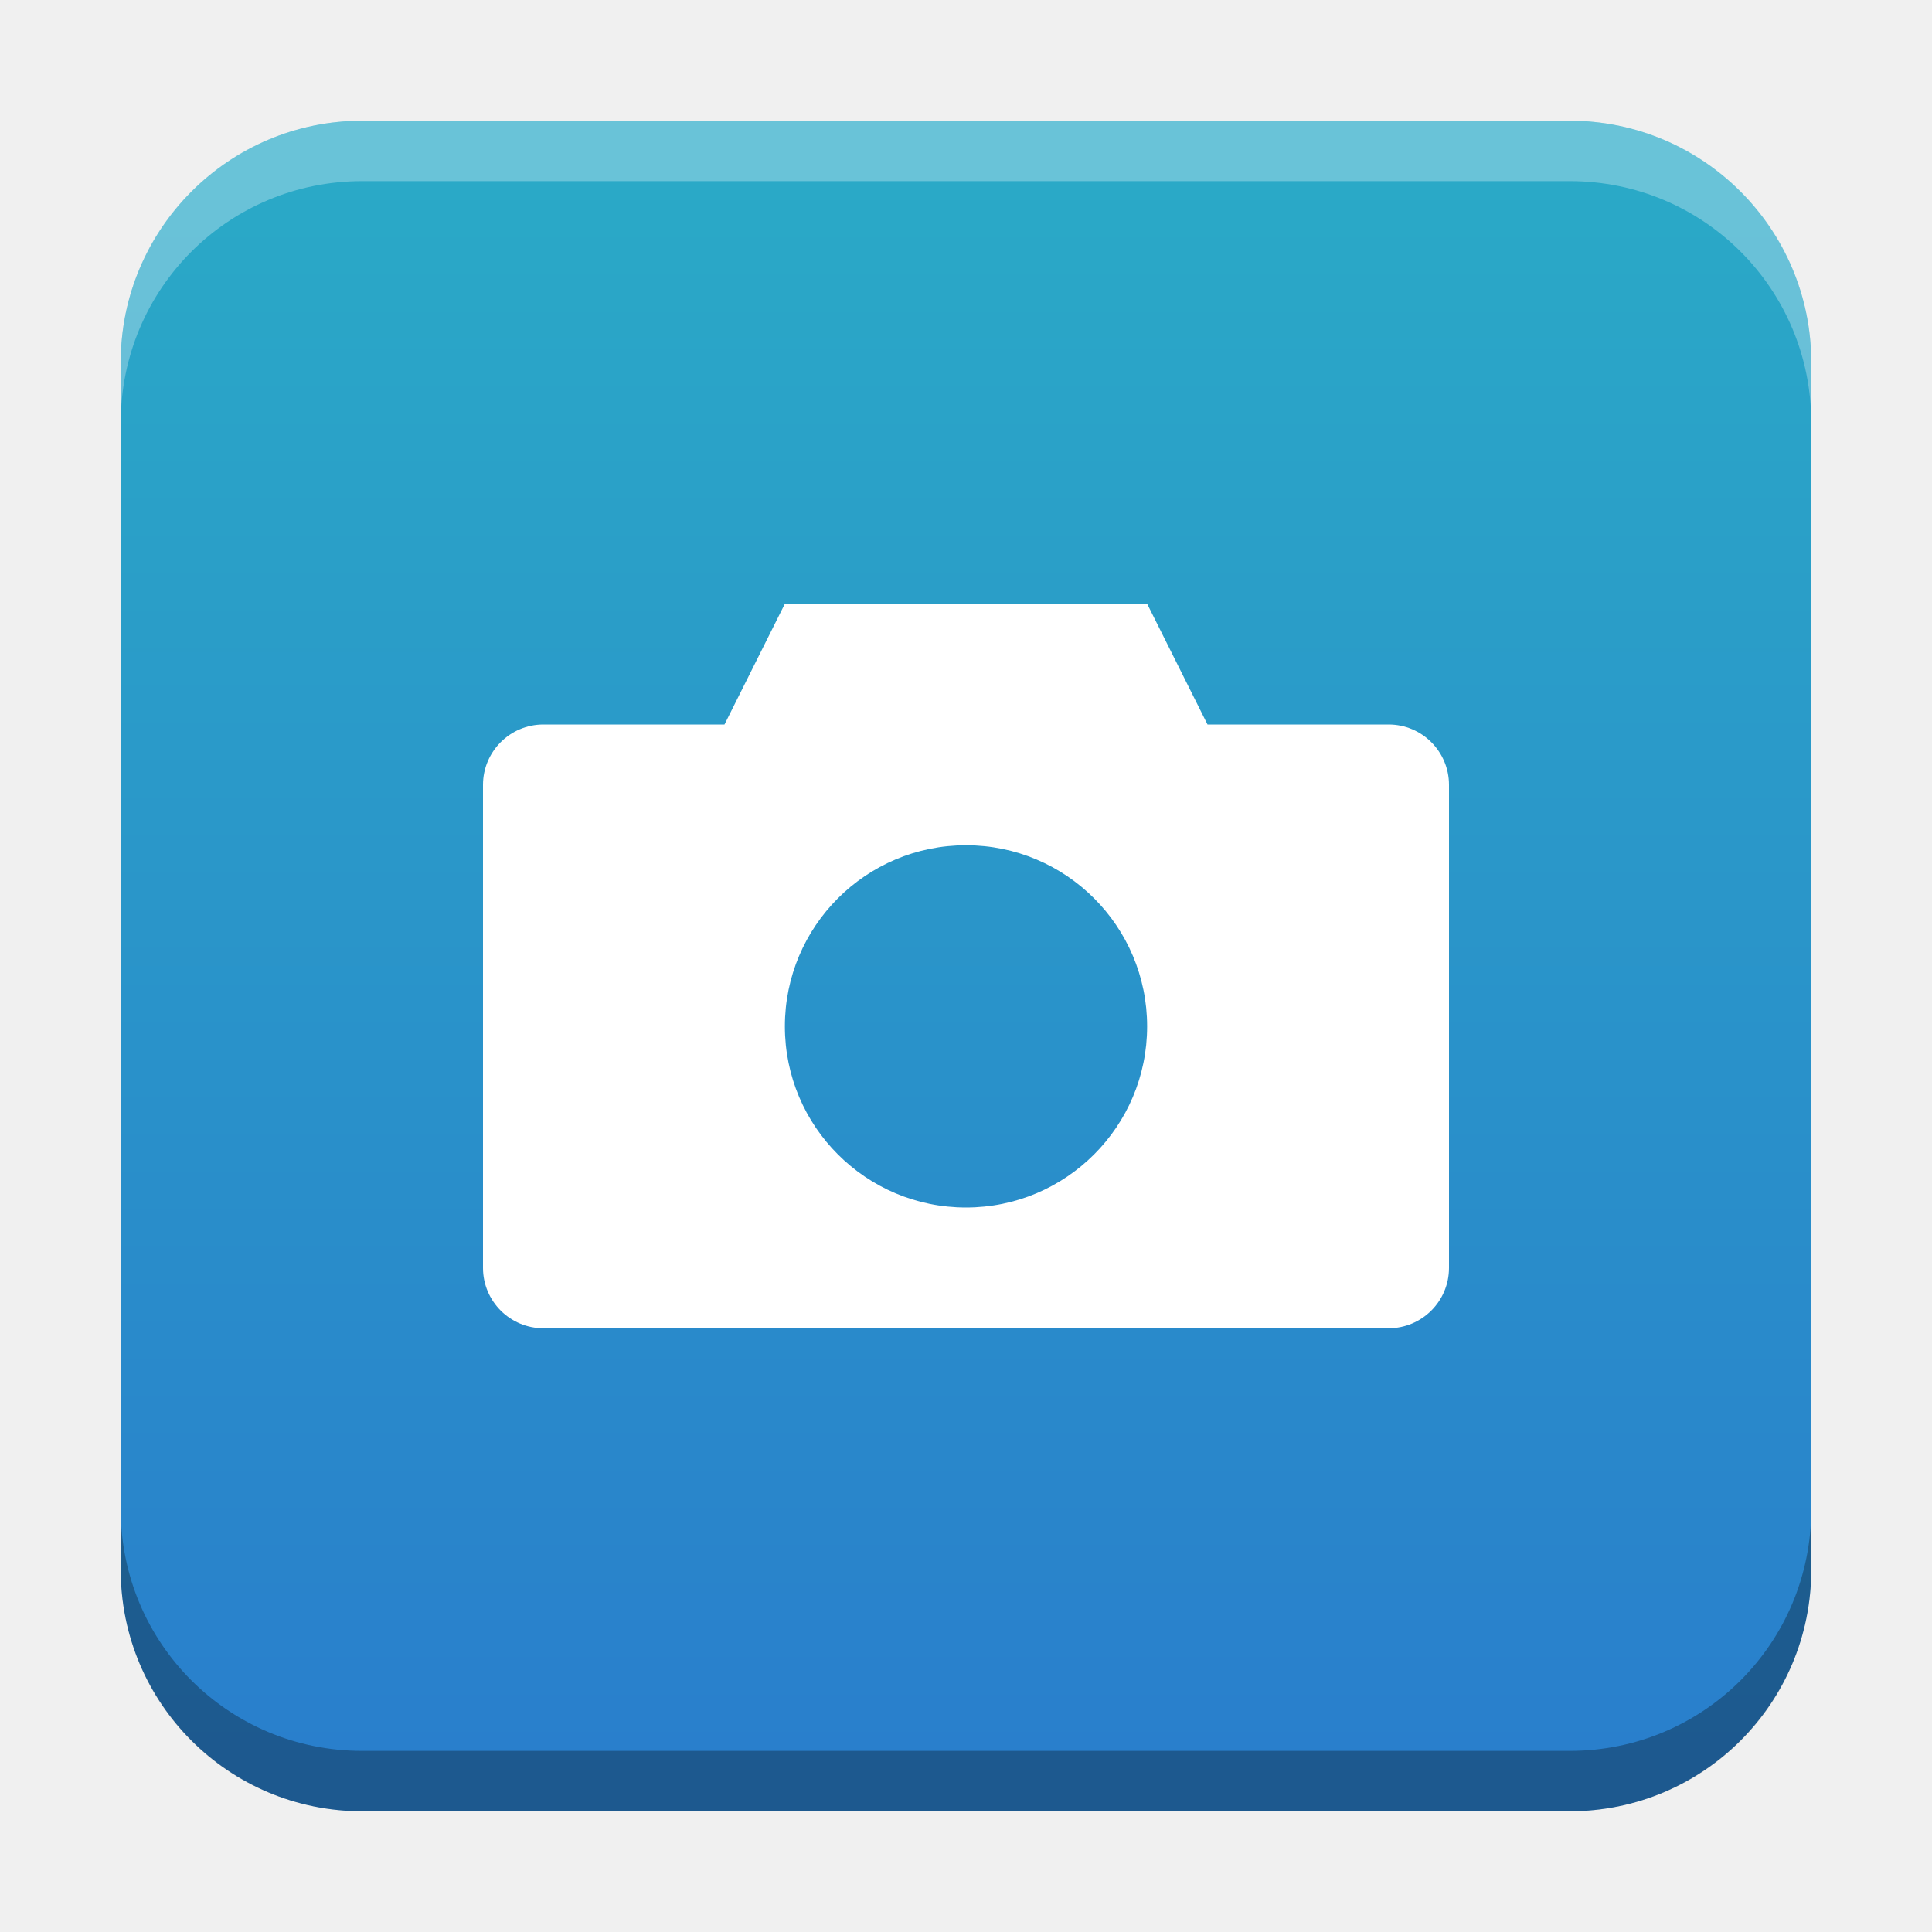
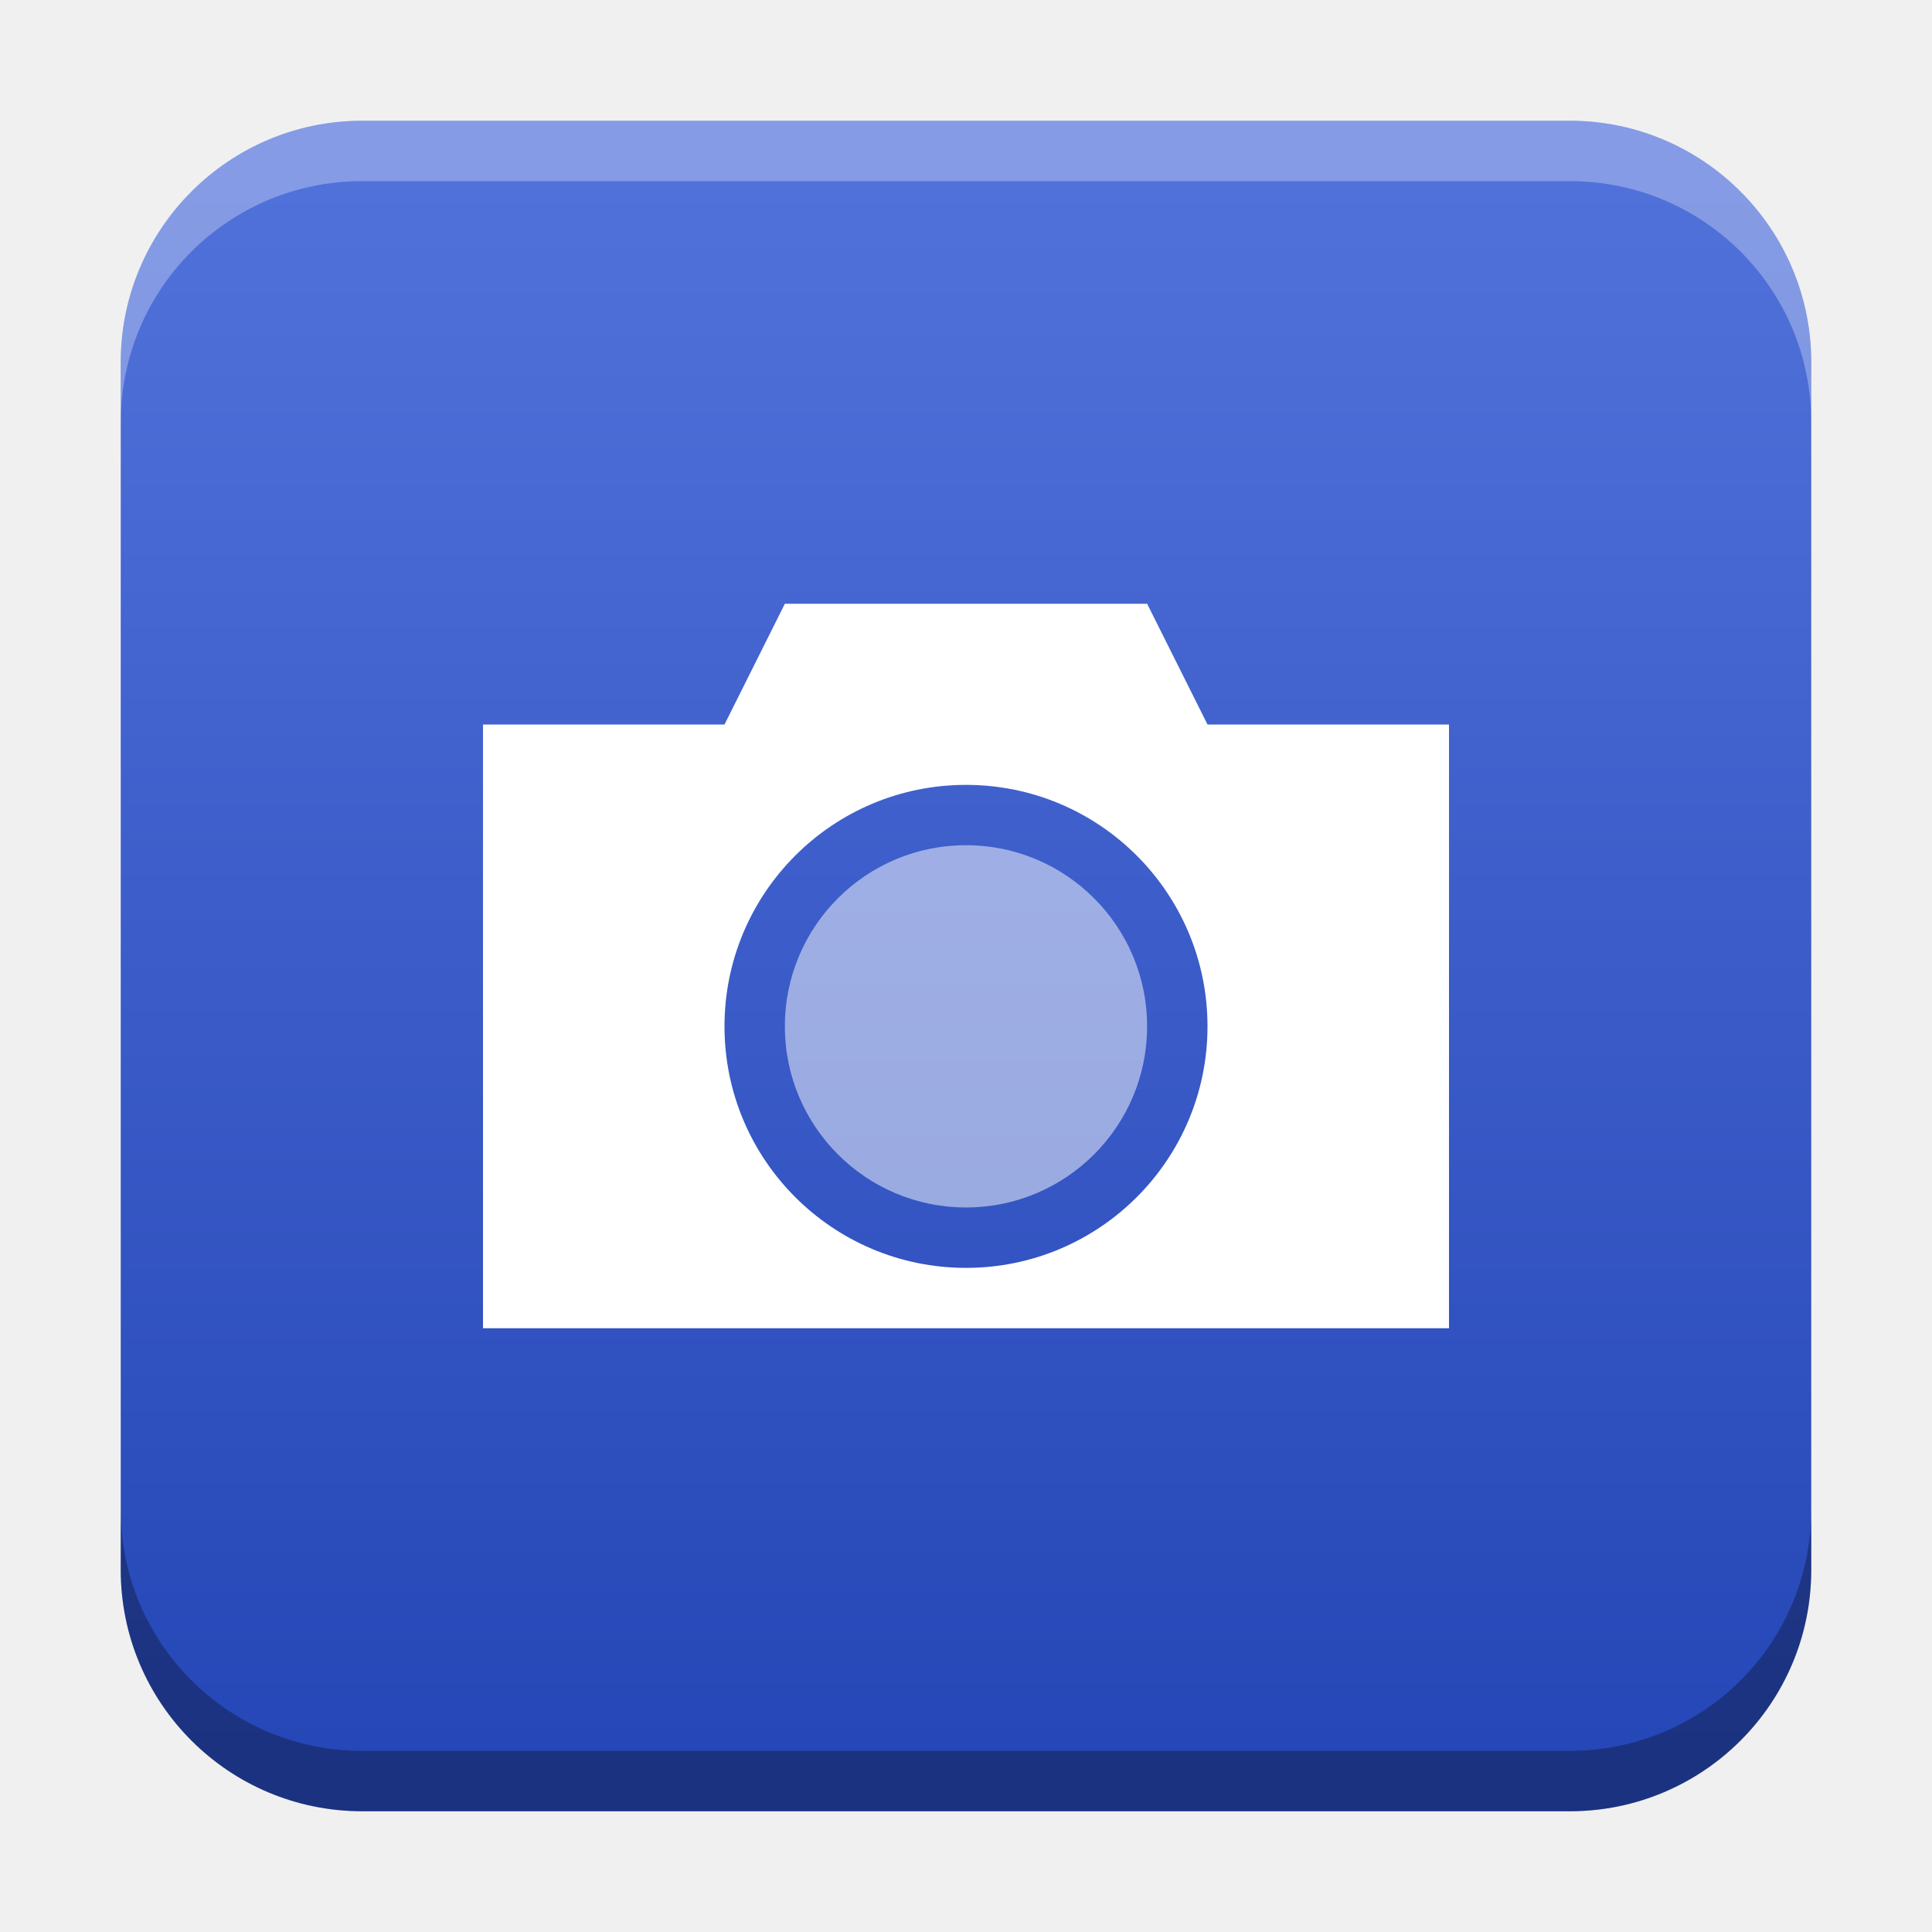
<svg xmlns="http://www.w3.org/2000/svg" xmlns:xlink="http://www.w3.org/1999/xlink" width="32" height="32" id="svg2" version="1.1">
  <defs id="defs4">
    <linearGradient id="linearGradient8471">
-       <stop id="stop8467" offset="0" style="stop-color:#2aa9c7;stop-opacity:1" />
-       <stop id="stop8469" offset="1" style="stop-color:#297fcc;stop-opacity:1" />
+       <stop id="stop8467" offset="0" style="stop-color:#5171da;stop-opacity:1" />
+       <stop id="stop8469" offset="1" style="stop-color:#2547b7;stop-opacity:1" />
    </linearGradient>
    <linearGradient id="linearGradient5306">
      <stop style="stop-color:#ffffff;stop-opacity:0.099;" offset="0" id="stop5308" />
      <stop style="stop-color:#ffffff;stop-opacity:0;" offset="1" id="stop5310" />
    </linearGradient>
    <linearGradient id="linearGradient5290">
      <stop style="stop-color:#00ffff;stop-opacity:0.098;" offset="0" id="stop5292" />
      <stop id="stop6740" offset="0.5" style="stop-color:#00ff7f;stop-opacity:0.047;" />
      <stop style="stop-color:#00ff00;stop-opacity:0;" offset="1" id="stop5294" />
    </linearGradient>
    <linearGradient id="linearGradient5188">
      <stop style="stop-color:#64b5f6;stop-opacity:0.247;" offset="0" id="stop5198" />
      <stop style="stop-color:#64b5f6;stop-opacity:0;" offset="1" id="stop5192" />
    </linearGradient>
    <linearGradient id="linearGradient3975">
      <stop style="stop-color:#ff5555;stop-opacity:1;" offset="0" id="stop3977" />
    </linearGradient>
    <linearGradient id="linearGradient3969">
      <stop style="stop-color:#87cdde;stop-opacity:1;" offset="0" id="stop3971" />
    </linearGradient>
    <filter id="filter3945" x="0" y="6" width="1.2" style="color-interpolation-filters:sRGB">
      <feDiffuseLighting id="feDiffuseLighting3947" lighting-color="#fdfdfd" surfaceScale="121.495" diffuseConstant="28.448" />
    </filter>
    <filter id="filter3979" style="color-interpolation-filters:sRGB">
      <feFlood flood-opacity="0.2" flood-color="rgb(0,0,0)" result="flood" id="feFlood3981" />
      <feComposite in="flood" in2="SourceGraphic" operator="in" result="composite1" id="feComposite3983" />
      <feGaussianBlur stdDeviation="6" result="blur" id="feGaussianBlur3985" />
      <feOffset dx="0" dy="6" result="offset" id="feOffset3987" />
      <feComposite in="SourceGraphic" in2="offset" operator="over" result="fbSourceGraphic" id="feComposite3989" />
      <feColorMatrix result="fbSourceGraphicAlpha" in="fbSourceGraphic" values="0 0 0 -1 0 0 0 0 -1 0 0 0 0 -1 0 0 0 0 1 0" id="feColorMatrix3991" />
      <feFlood id="feFlood3993" flood-opacity="0.2" flood-color="rgb(0,0,0)" result="flood" in="fbSourceGraphic" />
      <feComposite id="feComposite3995" in2="fbSourceGraphic" in="flood" operator="in" result="composite1" />
      <feGaussianBlur id="feGaussianBlur3997" stdDeviation="6" result="blur" />
      <feOffset id="feOffset3999" dx="0" dy="6" result="offset" />
      <feComposite id="feComposite4001" in2="offset" in="fbSourceGraphic" operator="over" result="composite2" />
    </filter>
    <filter style="color-interpolation-filters:sRGB" id="filter3876">
      <feFlood flood-opacity="0.2" flood-color="rgb(0,0,0)" result="flood" id="feFlood3878" />
      <feComposite in="flood" in2="SourceGraphic" operator="in" result="composite1" id="feComposite3880" />
      <feGaussianBlur stdDeviation="6" result="blur" id="feGaussianBlur3882" />
      <feOffset dx="0" dy="6" result="offset" id="feOffset3884" />
      <feComposite in="SourceGraphic" in2="offset" operator="over" result="fbSourceGraphic" id="feComposite3886" />
      <feColorMatrix result="fbSourceGraphicAlpha" in="fbSourceGraphic" values="0 0 0 -1 0 0 0 0 -1 0 0 0 0 -1 0 0 0 0 1 0" id="feColorMatrix3888" />
      <feFlood id="feFlood3890" flood-opacity="0.397" flood-color="rgb(0,0,0)" result="flood" in="fbSourceGraphic" />
      <feComposite id="feComposite3892" in2="fbSourceGraphic" in="flood" operator="in" result="composite1" />
      <feGaussianBlur id="feGaussianBlur3894" stdDeviation="19.2" result="blur" />
      <feOffset id="feOffset3896" dx="0" dy="6" result="offset" />
      <feComposite id="feComposite3898" in2="offset" in="fbSourceGraphic" operator="over" result="fbSourceGraphic" />
      <feColorMatrix result="fbSourceGraphicAlpha" in="fbSourceGraphic" values="0 0 0 -1 0 0 0 0 -1 0 0 0 0 -1 0 0 0 0 1 0" id="feColorMatrix3900" />
      <feFlood id="feFlood3902" flood-opacity="0.8" flood-color="rgb(0,0,0)" result="flood" in="fbSourceGraphic" />
      <feComposite id="feComposite3904" in2="fbSourceGraphic" in="flood" operator="in" result="composite1" />
      <feGaussianBlur id="feGaussianBlur3906" stdDeviation="19.2" result="blur" />
      <feOffset id="feOffset3908" dx="0" dy="6" result="offset" />
      <feComposite id="feComposite3910" in2="offset" in="fbSourceGraphic" operator="over" result="fbSourceGraphic" />
      <feColorMatrix result="fbSourceGraphicAlpha" in="fbSourceGraphic" values="0 0 0 -1 0 0 0 0 -1 0 0 0 0 -1 0 0 0 0 1 0" id="feColorMatrix3912" />
      <feFlood id="feFlood3914" flood-opacity="0.8" flood-color="rgb(0,0,0)" result="flood" in="fbSourceGraphic" />
      <feComposite id="feComposite3916" in2="fbSourceGraphic" in="flood" operator="in" result="composite1" />
      <feGaussianBlur id="feGaussianBlur3918" stdDeviation="26.1" result="blur" />
      <feOffset id="feOffset3920" dx="0" dy="6" result="offset" />
      <feComposite id="feComposite3922" in2="offset" in="fbSourceGraphic" operator="over" result="fbSourceGraphic" />
      <feColorMatrix result="fbSourceGraphicAlpha" in="fbSourceGraphic" values="0 0 0 -1 0 0 0 0 -1 0 0 0 0 -1 0 0 0 0 1 0" id="feColorMatrix3924" />
      <feFlood id="feFlood3926" flood-opacity="0.8" flood-color="rgb(0,0,0)" result="flood" in="fbSourceGraphic" />
      <feComposite id="feComposite3928" in2="fbSourceGraphic" in="flood" operator="in" result="composite1" />
      <feGaussianBlur id="feGaussianBlur3930" stdDeviation="35.7" result="blur" />
      <feOffset id="feOffset3932" dx="0" dy="6" result="offset" />
      <feComposite id="feComposite3934" in2="offset" in="fbSourceGraphic" operator="over" result="fbSourceGraphic" />
      <feColorMatrix result="fbSourceGraphicAlpha" in="fbSourceGraphic" values="0 0 0 -1 0 0 0 0 -1 0 0 0 0 -1 0 0 0 0 1 0" id="feColorMatrix3936" />
      <feFlood id="feFlood3938" flood-opacity="0.8" flood-color="rgb(0,0,0)" result="flood" in="fbSourceGraphic" />
      <feComposite id="feComposite3940" in2="fbSourceGraphic" in="flood" operator="in" result="composite1" />
      <feGaussianBlur id="feGaussianBlur3942" stdDeviation="6" result="blur" />
      <feOffset id="feOffset3944" dx="0" dy="6" result="offset" />
      <feComposite id="feComposite3946" in2="offset" in="fbSourceGraphic" operator="over" result="fbSourceGraphic" />
      <feColorMatrix result="fbSourceGraphicAlpha" in="fbSourceGraphic" values="0 0 0 -1 0 0 0 0 -1 0 0 0 0 -1 0 0 0 0 1 0" id="feColorMatrix3948" />
      <feFlood id="feFlood3950" flood-opacity="0.8" flood-color="rgb(0,0,0)" result="flood" in="fbSourceGraphic" />
      <feComposite id="feComposite3952" in2="fbSourceGraphic" in="flood" operator="in" result="composite1" />
      <feGaussianBlur id="feGaussianBlur3954" stdDeviation="21.7" result="blur" />
      <feOffset id="feOffset3956" dx="0" dy="6" result="offset" />
      <feComposite id="feComposite3958" in2="offset" in="fbSourceGraphic" operator="over" result="fbSourceGraphic" />
      <feColorMatrix result="fbSourceGraphicAlpha" in="fbSourceGraphic" values="0 0 0 -1 0 0 0 0 -1 0 0 0 0 -1 0 0 0 0 1 0" id="feColorMatrix3960" />
      <feFlood id="feFlood3962" flood-opacity="0.8" flood-color="rgb(0,0,0)" result="flood" in="fbSourceGraphic" />
      <feComposite id="feComposite3964" in2="fbSourceGraphic" in="flood" operator="in" result="composite1" />
      <feGaussianBlur id="feGaussianBlur3966" stdDeviation="21.7" result="blur" />
      <feOffset id="feOffset3968" dx="0" dy="1.9" result="offset" />
      <feComposite id="feComposite3970" in2="offset" in="fbSourceGraphic" operator="over" result="fbSourceGraphic" />
      <feColorMatrix result="fbSourceGraphicAlpha" in="fbSourceGraphic" values="0 0 0 -1 0 0 0 0 -1 0 0 0 0 -1 0 0 0 0 1 0" id="feColorMatrix3972" />
      <feFlood id="feFlood3974" flood-opacity="0.8" flood-color="rgb(0,0,0)" result="flood" in="fbSourceGraphic" />
      <feComposite id="feComposite3976" in2="fbSourceGraphic" in="flood" operator="in" result="composite1" />
      <feGaussianBlur id="feGaussianBlur3978" stdDeviation="21.7" result="blur" />
      <feOffset id="feOffset3980" dx="3.6" dy="1.9" result="offset" />
      <feComposite id="feComposite3982" in2="offset" in="fbSourceGraphic" operator="over" result="fbSourceGraphic" />
      <feColorMatrix result="fbSourceGraphicAlpha" in="fbSourceGraphic" values="0 0 0 -1 0 0 0 0 -1 0 0 0 0 -1 0 0 0 0 1 0" id="feColorMatrix3984" />
      <feFlood id="feFlood3986" flood-opacity="0.8" flood-color="rgb(0,0,0)" result="flood" in="fbSourceGraphic" />
      <feComposite id="feComposite3988" in2="fbSourceGraphic" in="flood" operator="in" result="composite1" />
      <feGaussianBlur id="feGaussianBlur3990" stdDeviation="21.7" result="blur" />
      <feOffset id="feOffset3992" dx="9.6" dy="1.9" result="offset" />
      <feComposite id="feComposite3994" in2="offset" in="fbSourceGraphic" operator="over" result="fbSourceGraphic" />
      <feColorMatrix result="fbSourceGraphicAlpha" in="fbSourceGraphic" values="0 0 0 -1 0 0 0 0 -1 0 0 0 0 -1 0 0 0 0 1 0" id="feColorMatrix3996" />
      <feFlood id="feFlood3998" flood-opacity="0.8" flood-color="rgb(0,0,0)" result="flood" in="fbSourceGraphic" />
      <feComposite id="feComposite4000" in2="fbSourceGraphic" in="flood" operator="in" result="composite1" />
      <feGaussianBlur id="feGaussianBlur4002" stdDeviation="21.7" result="blur" />
      <feOffset id="feOffset4004" dx="1.2" dy="1.9" result="offset" />
      <feComposite id="feComposite4006" in2="offset" in="fbSourceGraphic" operator="over" result="fbSourceGraphic" />
      <feColorMatrix result="fbSourceGraphicAlpha" in="fbSourceGraphic" values="0 0 0 -1 0 0 0 0 -1 0 0 0 0 -1 0 0 0 0 1 0" id="feColorMatrix4008" />
      <feFlood id="feFlood4010" flood-opacity="0.8" flood-color="rgb(0,0,0)" result="flood" in="fbSourceGraphic" />
      <feComposite id="feComposite4012" in2="fbSourceGraphic" in="flood" operator="in" result="composite1" />
      <feGaussianBlur id="feGaussianBlur4014" stdDeviation="21.7" result="blur" />
      <feOffset id="feOffset4016" dx="-1.4" dy="1.9" result="offset" />
      <feComposite id="feComposite4018" in2="offset" in="fbSourceGraphic" operator="over" result="fbSourceGraphic" />
      <feColorMatrix result="fbSourceGraphicAlpha" in="fbSourceGraphic" values="0 0 0 -1 0 0 0 0 -1 0 0 0 0 -1 0 0 0 0 1 0" id="feColorMatrix4020" />
      <feFlood id="feFlood4022" flood-opacity="0.8" flood-color="rgb(0,0,0)" result="flood" in="fbSourceGraphic" />
      <feComposite id="feComposite4024" in2="fbSourceGraphic" in="flood" operator="in" result="composite1" />
      <feGaussianBlur id="feGaussianBlur4026" stdDeviation="21.7" result="blur" />
      <feOffset id="feOffset4028" dx="0.3" dy="1.9" result="offset" />
      <feComposite id="feComposite4030" in2="offset" in="fbSourceGraphic" operator="over" result="fbSourceGraphic" />
      <feColorMatrix result="fbSourceGraphicAlpha" in="fbSourceGraphic" values="0 0 0 -1 0 0 0 0 -1 0 0 0 0 -1 0 0 0 0 1 0" id="feColorMatrix4032" />
      <feFlood id="feFlood4034" flood-opacity="0.8" flood-color="rgb(0,0,0)" result="flood" in="fbSourceGraphic" />
      <feComposite id="feComposite4036" in2="fbSourceGraphic" in="flood" operator="in" result="composite1" />
      <feGaussianBlur id="feGaussianBlur4038" stdDeviation="21.7" result="blur" />
      <feOffset id="feOffset4040" dx="-8.04912e-16" dy="1.9" result="offset" />
      <feComposite id="feComposite4042" in2="offset" in="fbSourceGraphic" operator="over" result="fbSourceGraphic" />
      <feColorMatrix result="fbSourceGraphicAlpha" in="fbSourceGraphic" values="0 0 0 -1 0 0 0 0 -1 0 0 0 0 -1 0 0 0 0 1 0" id="feColorMatrix4044" />
      <feFlood id="feFlood4046" flood-opacity="0.8" flood-color="rgb(0,0,0)" result="flood" in="fbSourceGraphic" />
      <feComposite id="feComposite4048" in2="fbSourceGraphic" in="flood" operator="in" result="composite1" />
      <feGaussianBlur id="feGaussianBlur4050" stdDeviation="21.7" result="blur" />
      <feOffset id="feOffset4052" dx="-8.04912e-16" dy="3.6" result="offset" />
      <feComposite id="feComposite4054" in2="offset" in="fbSourceGraphic" operator="over" result="fbSourceGraphic" />
      <feColorMatrix result="fbSourceGraphicAlpha" in="fbSourceGraphic" values="0 0 0 -1 0 0 0 0 -1 0 0 0 0 -1 0 0 0 0 1 0" id="feColorMatrix4056" />
      <feFlood id="feFlood4058" flood-opacity="0.8" flood-color="rgb(0,0,0)" result="flood" in="fbSourceGraphic" />
      <feComposite id="feComposite4060" in2="fbSourceGraphic" in="flood" operator="in" result="composite1" />
      <feGaussianBlur id="feGaussianBlur4062" stdDeviation="6" result="blur" />
      <feOffset id="feOffset4064" dx="-8.04912e-16" dy="3.6" result="offset" />
      <feComposite id="feComposite4066" in2="offset" in="fbSourceGraphic" operator="over" result="fbSourceGraphic" />
      <feColorMatrix result="fbSourceGraphicAlpha" in="fbSourceGraphic" values="0 0 0 -1 0 0 0 0 -1 0 0 0 0 -1 0 0 0 0 1 0" id="feColorMatrix4080" />
      <feFlood id="feFlood4082" flood-opacity="0.8" flood-color="rgb(0,0,0)" result="flood" in="fbSourceGraphic" />
      <feComposite id="feComposite4084" in2="fbSourceGraphic" in="flood" operator="in" result="composite1" />
      <feGaussianBlur id="feGaussianBlur4086" stdDeviation="6" result="blur" />
      <feOffset id="feOffset4088" dx="-8.04912e-16" dy="3.6" result="offset" />
      <feComposite id="feComposite4090" in2="offset" in="fbSourceGraphic" operator="over" result="fbSourceGraphic" />
      <feColorMatrix result="fbSourceGraphicAlpha" in="fbSourceGraphic" values="0 0 0 -1 0 0 0 0 -1 0 0 0 0 -1 0 0 0 0 1 0" id="feColorMatrix4092" />
      <feFlood id="feFlood4094" flood-opacity="0.8" flood-color="rgb(0,0,0)" result="flood" in="fbSourceGraphic" />
      <feComposite id="feComposite4096" in2="fbSourceGraphic" in="flood" operator="in" result="composite1" />
      <feGaussianBlur id="feGaussianBlur4098" stdDeviation="6" result="blur" />
      <feOffset id="feOffset4100" dx="-8.04912e-16" dy="7.7" result="offset" />
      <feComposite id="feComposite4102" in2="offset" in="fbSourceGraphic" operator="over" result="fbSourceGraphic" />
      <feColorMatrix result="fbSourceGraphicAlpha" in="fbSourceGraphic" values="0 0 0 -1 0 0 0 0 -1 0 0 0 0 -1 0 0 0 0 1 0" id="feColorMatrix4104" />
      <feFlood id="feFlood4106" flood-opacity="0.8" flood-color="rgb(0,0,0)" result="flood" in="fbSourceGraphic" />
      <feComposite id="feComposite4108" in2="fbSourceGraphic" in="flood" operator="in" result="composite1" />
      <feGaussianBlur id="feGaussianBlur4110" stdDeviation="6" result="blur" />
      <feOffset id="feOffset4112" dx="-8.04912e-16" dy="11.6" result="offset" />
      <feComposite id="feComposite4114" in2="offset" in="fbSourceGraphic" operator="over" result="fbSourceGraphic" />
      <feColorMatrix result="fbSourceGraphicAlpha" in="fbSourceGraphic" values="0 0 0 -1 0 0 0 0 -1 0 0 0 0 -1 0 0 0 0 1 0" id="feColorMatrix4116" />
      <feFlood id="feFlood4118" flood-opacity="0.5" flood-color="rgb(0,0,0)" result="flood" in="fbSourceGraphic" />
      <feComposite id="feComposite4120" in2="fbSourceGraphic" in="flood" operator="in" result="composite1" />
      <feGaussianBlur id="feGaussianBlur4122" stdDeviation="6" result="blur" />
      <feOffset id="feOffset4124" dx="-8.04912e-16" dy="11.6" result="offset" />
      <feComposite id="feComposite4126" in2="offset" in="fbSourceGraphic" operator="over" result="fbSourceGraphic" />
      <feColorMatrix result="fbSourceGraphicAlpha" in="fbSourceGraphic" values="0 0 0 -1 0 0 0 0 -1 0 0 0 0 -1 0 0 0 0 1 0" id="feColorMatrix4128" />
      <feFlood id="feFlood4130" flood-opacity="0.3" flood-color="rgb(0,0,0)" result="flood" in="fbSourceGraphic" />
      <feComposite id="feComposite4132" in2="fbSourceGraphic" in="flood" operator="in" result="composite1" />
      <feGaussianBlur id="feGaussianBlur4134" stdDeviation="6" result="blur" />
      <feOffset id="feOffset4136" dx="-8.04912e-16" dy="11.6" result="offset" />
      <feComposite id="feComposite4138" in2="offset" in="fbSourceGraphic" operator="over" result="fbSourceGraphic" />
      <feColorMatrix result="fbSourceGraphicAlpha" in="fbSourceGraphic" values="0 0 0 -1 0 0 0 0 -1 0 0 0 0 -1 0 0 0 0 1 0" id="feColorMatrix4140" />
      <feFlood id="feFlood4142" flood-opacity="0.2" flood-color="rgb(0,0,0)" result="flood" in="fbSourceGraphic" />
      <feComposite id="feComposite4144" in2="fbSourceGraphic" in="flood" operator="in" result="composite1" />
      <feGaussianBlur id="feGaussianBlur4146" stdDeviation="6" result="blur" />
      <feOffset id="feOffset4148" dx="-8.04912e-16" dy="11.6" result="offset" />
      <feComposite id="feComposite4150" in2="offset" in="fbSourceGraphic" operator="over" result="fbSourceGraphic" />
      <feColorMatrix result="fbSourceGraphicAlpha" in="fbSourceGraphic" values="0 0 0 -1 0 0 0 0 -1 0 0 0 0 -1 0 0 0 0 1 0" id="feColorMatrix4152" />
      <feFlood id="feFlood4154" flood-opacity="0.2" flood-color="rgb(0,0,0)" result="flood" in="fbSourceGraphic" />
      <feComposite id="feComposite4156" in2="fbSourceGraphic" in="flood" operator="in" result="composite1" />
      <feGaussianBlur id="feGaussianBlur4158" stdDeviation="6" result="blur" />
      <feOffset id="feOffset4160" dx="-8.04912e-16" dy="11.6" result="offset" />
      <feComposite id="feComposite4162" in2="offset" in="fbSourceGraphic" operator="over" result="fbSourceGraphic" />
      <feColorMatrix result="fbSourceGraphicAlpha" in="fbSourceGraphic" values="0 0 0 -1 0 0 0 0 -1 0 0 0 0 -1 0 0 0 0 1 0" id="feColorMatrix4164" />
      <feFlood id="feFlood4166" flood-opacity="0.2" flood-color="rgb(0,0,0)" result="flood" in="fbSourceGraphic" />
      <feComposite id="feComposite4168" in2="fbSourceGraphic" in="flood" operator="in" result="composite1" />
      <feGaussianBlur id="feGaussianBlur4170" stdDeviation="6" result="blur" />
      <feOffset id="feOffset4172" dx="-8.04912e-16" dy="6" result="offset" />
      <feComposite id="feComposite4174" in2="offset" in="fbSourceGraphic" operator="over" result="composite2" />
    </filter>
    <filter id="filter4522" style="color-interpolation-filters:sRGB">
      <feGaussianBlur stdDeviation="3" id="feGaussianBlur4524" />
      <feColorMatrix result="fbSourceGraphic" values="1 0 0 0 0 0 1 0 0 0 0 0 1 0 0 0 0 0 6 -2.5 " id="feColorMatrix4526" />
    </filter>
    <filter id="filter4576" style="color-interpolation-filters:sRGB">
      <feGaussianBlur stdDeviation="3" id="feGaussianBlur4578" />
      <feColorMatrix result="fbSourceGraphic" values="1 0 0 0 0 0 1 0 0 0 0 0 1 0 0 0 0 0 6 -2.5 " id="feColorMatrix4580" />
    </filter>
    <filter id="filter4576-0" style="color-interpolation-filters:sRGB">
      <feGaussianBlur stdDeviation="3" id="feGaussianBlur4578-8" />
      <feColorMatrix result="fbSourceGraphic" values="1 0 0 0 0 0 1 0 0 0 0 0 1 0 0 0 0 0 6 -2.5 " id="feColorMatrix4580-0" />
    </filter>
    <filter id="filter4576-0-0" style="color-interpolation-filters:sRGB">
      <feGaussianBlur stdDeviation="3" id="feGaussianBlur4578-8-5" />
      <feColorMatrix result="fbSourceGraphic" values="1 0 0 0 0 0 1 0 0 0 0 0 1 0 0 0 0 0 6 -2.5 " id="feColorMatrix4580-0-2" />
    </filter>
    <filter id="filter4576-0-0-4" style="color-interpolation-filters:sRGB">
      <feGaussianBlur stdDeviation="3" id="feGaussianBlur4578-8-5-2" />
      <feColorMatrix result="fbSourceGraphic" values="1 0 0 0 0 0 1 0 0 0 0 0 1 0 0 0 0 0 6 -2.5 " id="feColorMatrix4580-0-2-7" />
    </filter>
    <radialGradient xlink:href="#linearGradient5306" id="radialGradient5296" cx="9" cy="1032.112" fx="9" fy="1032.112" r="10.125" gradientUnits="userSpaceOnUse" gradientTransform="matrix(1.944444,0,0,1.944447,-13.5625,-977.5881)" />
    <linearGradient xlink:href="#linearGradient5306" id="linearGradient5312" x1="-15.75" y1="1029.3" x2="23.625" y2="1029.3" gradientUnits="userSpaceOnUse" />
    <linearGradient id="linearGradient3783-1">
      <stop id="stop3785-2" offset="0" style="stop-color:#1e94d3;stop-opacity:1;" />
      <stop style="stop-color:#1e94d3;stop-opacity:1;" offset="1" id="stop3803-6" />
    </linearGradient>
    <linearGradient gradientUnits="userSpaceOnUse" y2="50" x2="30" y1="90" x1="-10" id="linearGradient3827-7" xlink:href="#linearGradient3783-1" />
    <linearGradient gradientUnits="userSpaceOnUse" y2="50" x2="30" y1="90" x1="-10" id="linearGradient3827" xlink:href="#linearGradient3783" />
    <linearGradient id="linearGradient3783">
      <stop id="stop3785" offset="0" style="stop-color:#1e94d3;stop-opacity:1;" />
      <stop style="stop-color:#1e94d3;stop-opacity:1;" offset="1" id="stop3803" />
    </linearGradient>
    <linearGradient id="linearGradient3821">
      <stop id="stop3823" offset="0" style="stop-color:#37aee2;stop-opacity:1;" />
      <stop id="stop3825" offset="1" style="stop-color:#1e96c8;stop-opacity:1;" />
    </linearGradient>
    <linearGradient id="linearGradient3829">
      <stop style="stop-color:#1f96d4;stop-opacity:1;" offset="0" id="stop3831" />
      <stop style="stop-color:#37aee2;stop-opacity:1;" offset="1" id="stop3833" />
    </linearGradient>
    <linearGradient id="linearGradient3877">
      <stop id="stop3879" offset="0" style="stop-color:#eff7fc;stop-opacity:1;" />
      <stop id="stop3881" offset="1" style="stop-color:#ffffff;stop-opacity:1;" />
    </linearGradient>
    <linearGradient id="linearGradient3689">
      <stop id="stop3691" offset="0" style="stop-color:#f68000;stop-opacity:1;" />
      <stop id="stop3693" offset="1" style="stop-color:#fd9800;stop-opacity:1;" />
    </linearGradient>
    <linearGradient id="linearGradient3675">
      <stop id="stop3677" offset="0" style="stop-color:#ffb900;stop-opacity:1;" />
      <stop id="stop3679" offset="1" style="stop-color:#ffd76b;stop-opacity:1;" />
    </linearGradient>
    <linearGradient y2="463.262" x2="412.23" y1="461.921" x1="-113.893" gradientUnits="userSpaceOnUse" id="linearGradient3840" xlink:href="#linearGradient3675" />
    <linearGradient id="linearGradient3634">
      <stop style="stop-color:#7a8288;stop-opacity:1;" offset="0" id="stop3636" />
      <stop id="stop3638" offset="0.076" style="stop-color:#9fa3a7;stop-opacity:1;" />
      <stop style="stop-color:#7d858b;stop-opacity:1;" offset="1" id="stop3640" />
    </linearGradient>
    <linearGradient y2="12.703" x2="151.346" y1="-0.642" x1="107.209" gradientTransform="matrix(0.2822222,0,0,0.2822222,-0.1398399,-0.01181449)" gradientUnits="userSpaceOnUse" id="linearGradient3838" xlink:href="#linearGradient3634" />
    <linearGradient id="linearGradient3712">
      <stop id="stop3714" offset="0" style="stop-color:#a1abb2;stop-opacity:1;" />
      <stop style="stop-color:#eaeced;stop-opacity:1;" offset="0.148" id="stop3720" />
      <stop id="stop3716" offset="1" style="stop-color:#c6ccd0;stop-opacity:1;" />
    </linearGradient>
    <linearGradient y2="27.389" x2="164.759" y1="12.641" x1="104.886" gradientUnits="userSpaceOnUse" id="linearGradient3836" xlink:href="#linearGradient3712" />
    <linearGradient id="linearGradient3702">
      <stop id="stop3704" offset="0" style="stop-color:#7a8288;stop-opacity:1;" />
      <stop style="stop-color:#9fa3a7;stop-opacity:1;" offset="0.529" id="stop3710" />
      <stop id="stop3706" offset="1" style="stop-color:#7d858b;stop-opacity:1;" />
    </linearGradient>
    <linearGradient y2="268.415" x2="334.031" y1="252.484" x1="18.875" gradientUnits="userSpaceOnUse" id="linearGradient3834" xlink:href="#linearGradient3702" />
    <linearGradient id="linearGradient3626">
      <stop style="stop-color:#a1abb2;stop-opacity:1;" offset="0" id="stop3628" />
      <stop id="stop3630" offset="0.083" style="stop-color:#eaeced;stop-opacity:1;" />
      <stop style="stop-color:#c6ccd0;stop-opacity:1;" offset="1" id="stop3632" />
    </linearGradient>
    <linearGradient y2="290.7" x2="278.432" y1="228.6" x1="44.104" gradientUnits="userSpaceOnUse" id="linearGradient3832" xlink:href="#linearGradient3626" />
    <linearGradient id="linearGradient3646">
      <stop id="stop3648" offset="0" style="stop-color:#f48200;stop-opacity:0;" />
      <stop style="stop-color:#f48200;stop-opacity:0.728;" offset="0.589" id="stop3654" />
      <stop id="stop3658" offset="0.816" style="stop-color:#cc5f00;stop-opacity:1;" />
      <stop id="stop3650" offset="1" style="stop-color:#a43d00;stop-opacity:1;" />
    </linearGradient>
    <linearGradient y2="55.356" x2="261.622" y1="70.105" x1="115.202" gradientUnits="userSpaceOnUse" id="linearGradient3830" xlink:href="#linearGradient3646" />
    <linearGradient id="linearGradient3668">
      <stop style="stop-color:#9b4400;stop-opacity:1;" offset="0" id="stop3670" />
      <stop style="stop-color:#e56300;stop-opacity:1;" offset="1" id="stop3672" />
    </linearGradient>
    <linearGradient y2="108.988" x2="93.522" y1="102.284" x1="64.751" gradientUnits="userSpaceOnUse" id="linearGradient3828" xlink:href="#linearGradient3668" />
    <linearGradient id="linearGradient3649">
      <stop id="stop3651" offset="0" style="stop-color:#e26400;stop-opacity:1;" />
      <stop id="stop3653" offset="1" style="stop-color:#ffb900;stop-opacity:1;" />
    </linearGradient>
    <linearGradient y2="125.316" x2="44.376" y1="100.342" x1="40.775" gradientTransform="matrix(1,0,0,1.020233,0,-1.423461)" gradientUnits="userSpaceOnUse" id="linearGradient3826" xlink:href="#linearGradient3649" />
    <linearGradient id="linearGradient3689-2">
      <stop id="stop3691-2" offset="0" style="stop-color:#f68000;stop-opacity:1;" />
      <stop id="stop3693-3" offset="1" style="stop-color:#fd9800;stop-opacity:1;" />
    </linearGradient>
    <linearGradient id="linearGradient3675-8">
      <stop id="stop3677-4" offset="0" style="stop-color:#ffb900;stop-opacity:1;" />
      <stop id="stop3679-7" offset="1" style="stop-color:#ffd76b;stop-opacity:1;" />
    </linearGradient>
    <linearGradient y2="463.262" x2="412.23" y1="461.921" x1="-113.893" gradientUnits="userSpaceOnUse" id="linearGradient3840-4" xlink:href="#linearGradient3675-8" />
    <linearGradient id="linearGradient3634-7">
      <stop style="stop-color:#7a8288;stop-opacity:1;" offset="0" id="stop3636-4" />
      <stop id="stop3638-6" offset="0.076" style="stop-color:#9fa3a7;stop-opacity:1;" />
      <stop style="stop-color:#7d858b;stop-opacity:1;" offset="1" id="stop3640-9" />
    </linearGradient>
    <linearGradient y2="12.703" x2="151.346" y1="-0.642" x1="107.209" gradientTransform="matrix(0.2822222,0,0,0.2822222,-0.1398399,-0.01181449)" gradientUnits="userSpaceOnUse" id="linearGradient3838-1" xlink:href="#linearGradient3634-7" />
    <linearGradient id="linearGradient3712-7">
      <stop id="stop3714-7" offset="0" style="stop-color:#a1abb2;stop-opacity:1;" />
      <stop style="stop-color:#eaeced;stop-opacity:1;" offset="0.148" id="stop3720-2" />
      <stop id="stop3716-3" offset="1" style="stop-color:#c6ccd0;stop-opacity:1;" />
    </linearGradient>
    <linearGradient y2="27.389" x2="164.759" y1="12.641" x1="104.886" gradientUnits="userSpaceOnUse" id="linearGradient3836-7" xlink:href="#linearGradient3712-7" />
    <linearGradient id="linearGradient3702-3">
      <stop id="stop3704-5" offset="0" style="stop-color:#7a8288;stop-opacity:1;" />
      <stop style="stop-color:#9fa3a7;stop-opacity:1;" offset="0.529" id="stop3710-4" />
      <stop id="stop3706-4" offset="1" style="stop-color:#7d858b;stop-opacity:1;" />
    </linearGradient>
    <linearGradient y2="268.415" x2="334.031" y1="252.484" x1="18.875" gradientUnits="userSpaceOnUse" id="linearGradient3834-9" xlink:href="#linearGradient3702-3" />
    <linearGradient id="linearGradient3626-6">
      <stop style="stop-color:#a1abb2;stop-opacity:1;" offset="0" id="stop3628-0" />
      <stop id="stop3630-5" offset="0.083" style="stop-color:#eaeced;stop-opacity:1;" />
      <stop style="stop-color:#c6ccd0;stop-opacity:1;" offset="1" id="stop3632-7" />
    </linearGradient>
    <linearGradient y2="290.7" x2="278.432" y1="228.6" x1="44.104" gradientUnits="userSpaceOnUse" id="linearGradient3832-3" xlink:href="#linearGradient3626-6" />
    <linearGradient id="linearGradient3646-6">
      <stop id="stop3648-6" offset="0" style="stop-color:#f48200;stop-opacity:0;" />
      <stop style="stop-color:#f48200;stop-opacity:0.728;" offset="0.589" id="stop3654-6" />
      <stop id="stop3658-4" offset="0.816" style="stop-color:#cc5f00;stop-opacity:1;" />
      <stop id="stop3650-0" offset="1" style="stop-color:#a43d00;stop-opacity:1;" />
    </linearGradient>
    <linearGradient y2="55.356" x2="261.622" y1="70.105" x1="115.202" gradientUnits="userSpaceOnUse" id="linearGradient3830-6" xlink:href="#linearGradient3646-6" />
    <linearGradient id="linearGradient3668-5">
      <stop style="stop-color:#9b4400;stop-opacity:1;" offset="0" id="stop3670-3" />
      <stop style="stop-color:#e56300;stop-opacity:1;" offset="1" id="stop3672-2" />
    </linearGradient>
    <linearGradient y2="108.988" x2="93.522" y1="102.284" x1="64.751" gradientUnits="userSpaceOnUse" id="linearGradient3828-1" xlink:href="#linearGradient3668-5" />
    <linearGradient id="linearGradient3649-3">
      <stop id="stop3651-9" offset="0" style="stop-color:#e26400;stop-opacity:1;" />
      <stop id="stop3653-7" offset="1" style="stop-color:#ffb900;stop-opacity:1;" />
    </linearGradient>
    <linearGradient y2="125.316" x2="44.376" y1="100.342" x1="40.775" gradientTransform="matrix(1,0,0,1.020233,0,-1.423461)" gradientUnits="userSpaceOnUse" id="linearGradient3826-1" xlink:href="#linearGradient3649-3" />
    <linearGradient id="linearGradient2460" y2="44.984" gradientUnits="userSpaceOnUse" x2="19.36" y1="21.031" x1="19.245">
      <stop id="stop3602" style="stop-color:#fafafa;stop-opacity:1;" offset="0" />
      <stop id="stop3604" style="stop-color:#f0f0f0;stop-opacity:1;" offset="1" />
    </linearGradient>
    <linearGradient xlink:href="#linearGradient2460" id="linearGradient3157" gradientUnits="userSpaceOnUse" gradientTransform="matrix(12.10256,0,0,12.10256,-34.46825,-46.18711)" x1="18.93" y1="6.295" x2="19.36" y2="36.644" />
    <linearGradient id="linearGradient5479-2">
      <stop id="stop5481-7" offset="0" style="stop-color:#be5300;stop-opacity:1;" />
      <stop style="stop-color:#f07300;stop-opacity:1" offset="0.763" id="stop5483-4" />
      <stop id="stop5485-2" offset="1" style="stop-color:#e67700;stop-opacity:1;" />
    </linearGradient>
    <linearGradient y2="134.644" x2="128.507" y1="101.118" x1="4.11" gradientTransform="matrix(1.235159,0,0,1.235159,262.2571,326.9873)" gradientUnits="userSpaceOnUse" id="linearGradient3900" xlink:href="#linearGradient5479-2" />
    <linearGradient id="linearGradient5479-6">
      <stop style="stop-color:#be5300;stop-opacity:1;" offset="0" id="stop5481-6" />
      <stop id="stop5483-0" offset="0.763" style="stop-color:#f07300;stop-opacity:1" />
      <stop style="stop-color:#e67700;stop-opacity:1;" offset="1" id="stop5485-5" />
    </linearGradient>
    <linearGradient xlink:href="#linearGradient5479-6" id="linearGradient5467-1" gradientUnits="userSpaceOnUse" gradientTransform="matrix(1.235159,0,0,1.235159,262.2571,326.9873)" x1="4.11" y1="101.118" x2="128.507" y2="134.644" />
    <linearGradient id="linearGradient5447">
      <stop id="stop5451" offset="0" style="stop-color:#e66e00;stop-opacity:1;" />
      <stop style="stop-color:#e67700;stop-opacity:1;" offset="1" id="stop5453" />
    </linearGradient>
    <linearGradient id="linearGradient5479">
      <stop style="stop-color:#be5300;stop-opacity:1;" offset="0" id="stop5481" />
      <stop id="stop5483" offset="0.763" style="stop-color:#f07300;stop-opacity:1" />
      <stop style="stop-color:#e67700;stop-opacity:1;" offset="1" id="stop5485" />
    </linearGradient>
    <linearGradient xlink:href="#linearGradient5479" id="linearGradient5467" gradientUnits="userSpaceOnUse" gradientTransform="matrix(1.235159,0,0,1.235159,262.2571,326.9873)" x1="4.11" y1="101.118" x2="128.507" y2="134.644" />
    <linearGradient gradientTransform="matrix(1.005865,0,0,0.994169,100,0)" gradientUnits="userSpaceOnUse" id="linearGradient3416" y2="7.017" x2="45.448" y1="92.54" x1="45.448">
      <stop offset="0" style="stop-color:#000000;stop-opacity:1" id="stop3418" />
      <stop offset="1" style="stop-color:#000000;stop-opacity:0.588" id="stop3420" />
    </linearGradient>
    <linearGradient xlink:href="#ButtonShadow-0-1-1-5" id="linearGradient5342" gradientUnits="userSpaceOnUse" gradientTransform="matrix(1.007415,0,0,1.007415,-810.4888,593.1369)" x1="1012.513" y1="484.417" x2="1006.808" y2="20.626" />
    <linearGradient gradientTransform="matrix(1.005865,0,0,0.994169,100,0)" gradientUnits="userSpaceOnUse" id="linearGradient3409" y2="7.017" x2="45.448" y1="92.54" x1="45.448">
      <stop offset="0" style="stop-color:#000000;stop-opacity:1" id="stop3411" />
      <stop offset="1" style="stop-color:#000000;stop-opacity:0.588" id="stop3413" />
    </linearGradient>
    <linearGradient gradientTransform="matrix(1.005865,0,0,0.994169,100,0)" gradientUnits="userSpaceOnUse" id="linearGradient3402" y2="7.017" x2="45.448" y1="92.54" x1="45.448">
      <stop offset="0" style="stop-color:#000000;stop-opacity:1" id="stop3404" />
      <stop offset="1" style="stop-color:#000000;stop-opacity:0.588" id="stop3406" />
    </linearGradient>
    <linearGradient gradientTransform="matrix(1.005865,0,0,0.994169,100,0)" gradientUnits="userSpaceOnUse" id="linearGradient3395" y2="7.017" x2="45.448" y1="92.54" x1="45.448">
      <stop offset="0" style="stop-color:#000000;stop-opacity:1" id="stop3397" />
      <stop offset="1" style="stop-color:#000000;stop-opacity:0.588" id="stop3399" />
    </linearGradient>
    <linearGradient gradientTransform="matrix(1.005865,0,0,0.994169,100,0)" gradientUnits="userSpaceOnUse" id="ButtonShadow-0-1-1-5" y2="7.017" x2="45.448" y1="92.54" x1="45.448">
      <stop offset="0" style="stop-color:#000000;stop-opacity:1" id="stop3750-8-9-3-6" />
      <stop offset="1" style="stop-color:#000000;stop-opacity:0.588" id="stop3752-5-6-4-2" />
    </linearGradient>
    <linearGradient id="linearGradient4046">
      <stop offset="0" style="stop-color:#000000;stop-opacity:1;" id="stop4048" />
      <stop offset="1" style="stop-color:#ffffff;stop-opacity:0.2" id="stop4050" />
    </linearGradient>
    <linearGradient id="linearGradient3737">
      <stop offset="0" style="stop-color:#ffffff;stop-opacity:1" id="stop3739" />
      <stop offset="1" style="stop-color:#ffffff;stop-opacity:0" id="stop3741" />
    </linearGradient>
    <linearGradient id="linearGradient4487">
      <stop offset="0" style="stop-color:#000000;stop-opacity:1" id="stop4489" />
      <stop offset="1" style="stop-color:#000000;stop-opacity:0" id="stop4491" />
    </linearGradient>
    <linearGradient y2="251.661" x2="1011.953" y1="476.26" x1="1016.104" gradientTransform="translate(-146.2203,369.0885)" gradientUnits="userSpaceOnUse" id="linearGradient4082" xlink:href="#linearGradient4487" />
    <linearGradient xlink:href="#SVGID_2_" id="linearGradient3803" x1="259.994" y1="44" x2="259.994" y2="464" gradientUnits="userSpaceOnUse" />
    <linearGradient y2="217.459" x2="200.051" y1="185.074" x1="200.051" gradientTransform="matrix(9.257474,0,0,9.257474,-1595.928,-1607.211)" gradientUnits="userSpaceOnUse" id="linearGradient3017" xlink:href="#SVGID_2_" />
    <linearGradient xlink:href="#SVGID_2_" id="linearGradient3021" gradientUnits="userSpaceOnUse" gradientTransform="matrix(13.57763,0,0,13.57763,-2026.162,-2566.71)" x1="200.051" y1="185.074" x2="200.051" y2="217.459" />
    <linearGradient y2="217.459" x2="200.051" y1="185.074" x1="200.051" gradientUnits="userSpaceOnUse" id="SVGID_2_">
      <stop id="stop13" style="stop-color:#61B74A" offset="0" />
      <stop id="stop15" style="stop-color:#449934" offset="1" />
    </linearGradient>
    <radialGradient gradientUnits="userSpaceOnUse" gradientTransform="matrix(1,0,0,1.049991,0,-19.27059)" r="191.619" fy="385.484" fx="558.354" cy="385.484" cx="558.354" id="radialGradient3867" xlink:href="#XMLID_74_-8-1" />
    <linearGradient y2="48.085" x2="78.466" y1="56.301" x1="64.478" gradientUnits="userSpaceOnUse" id="XMLID_74_-8-1">
      <stop id="stop155-3-8" style="stop-color:#ffffff;stop-opacity:1;" offset="0" />
      <stop id="stop157-94-6" style="stop-color:#e6e6e6;stop-opacity:1;" offset="1" />
    </linearGradient>
    <linearGradient xlink:href="#linearGradient8471" id="linearGradient8465" x1="14.999" y1="1095.773" x2="14.999" y2="1121.773" gradientUnits="userSpaceOnUse" />
  </defs>
  <g id="layer1" transform="translate(1.000843,-1092.773)" style="display:inline">
-     <g id="g4337" transform="translate(-22.32045,1056.494)">
-       <g id="g4666" transform="matrix(0.3360054,0,0,0.3360054,1.52959,73.04255)" />
-       <g id="g5363" transform="matrix(0.3718735,0,0,0.3718735,38.80174,63.23904)">
-         <g id="g5646" transform="matrix(2.689087,0,0,2.689087,-82.90587,-48.45008)" />
-       </g>
-     </g>
-     <g id="g4198" transform="matrix(0.2626426,0,0,0.2626426,1.220109,1094.215)" />
-     <g id="g6215" transform="matrix(0.2565045,0,0,0.2565045,1.50301,1094.209)" />
    <rect style="opacity:1;fill:url(#linearGradient8465);fill-opacity:1;stroke:none;stroke-width:2;paint-order:markers stroke fill" id="rect7796" width="28" height="28" x="0.999" y="1094.773" ry="4" />
    <path id="rect7982" style="opacity:0.3;fill:#ffffff;fill-opacity:1;stroke-width:2;paint-order:markers stroke fill" d="M 6,2 C 3.784,2 2,3.784 2,6 V 7 C 2,4.784 3.784,3 6,3 h 20 c 2.216,0 4,1.784 4,4 V 6 C 30,3.784 28.216,2 26,2 Z" transform="translate(-1.000843,1092.773)" />
    <path id="path8382" style="opacity:0.3;fill:#000000;fill-opacity:1;stroke-width:2;paint-order:markers stroke fill" d="m 4.999,1122.773 c -2.216,0 -4,-1.784 -4,-4 v -1 c 0,2.216 1.784,4 4,4 H 24.999 c 2.216,0 4,-1.784 4,-4 v 1 c 0,2.216 -1.784,4 -4,4 z" />
  </g>
  <g id="layer3" style="display:none;opacity:0.963" transform="translate(1.000843,1.0005)">
    <rect style="opacity:0.2;fill:#000000;stroke-width:2;paint-order:markers stroke fill" id="rect6364" width="16" height="16" x="6.999" y="6.999" ry="0" />
  </g>
  <g id="layer2" transform="translate(1.000843,1.0005)" style="display:inline">
-     <path id="rect1212" style="opacity:1;fill:#ffffff;stroke-width:2;paint-order:markers stroke fill" d="m 13,10 -1,2 H 9 a 1,1 135 0 0 -1,1 v 8 a 1,1 45 0 0 1,1 h 14 a 1,1 135 0 0 1,-1 v -8 a 1,1 45 0 0 -1,-1 h -3 l -1,-2 z m 3,4 c 1.657,0 3,1.343 3,3 0,1.657 -1.343,3 -3,3 -1.657,0 -3,-1.343 -3,-3 0,-1.657 1.343,-3 3,-3 z" transform="translate(-1.000843,-1.0005)" />
+     <path id="rect5985" style="fill:#ffffff;stroke:none;stroke-width:1.789;paint-order:markers stroke fill" d="m 13,10 -1,2 H 8 V 22 H 24 V 12 h -4 l -1,-2 z m 3,3 a 4,4 0 0 1 4,4 4,4 0 0 1 -4,4 4,4 0 0 1 -4,-4 4,4 0 0 1 4,-4 z" transform="translate(-1.000843,-1.0005)" />
+     <circle style="opacity:0.5;fill:#ffffff;stroke:none;stroke-width:2.828;paint-order:markers stroke fill" id="path6498" cx="14.999" cy="15.999" r="3" />
  </g>
</svg>
